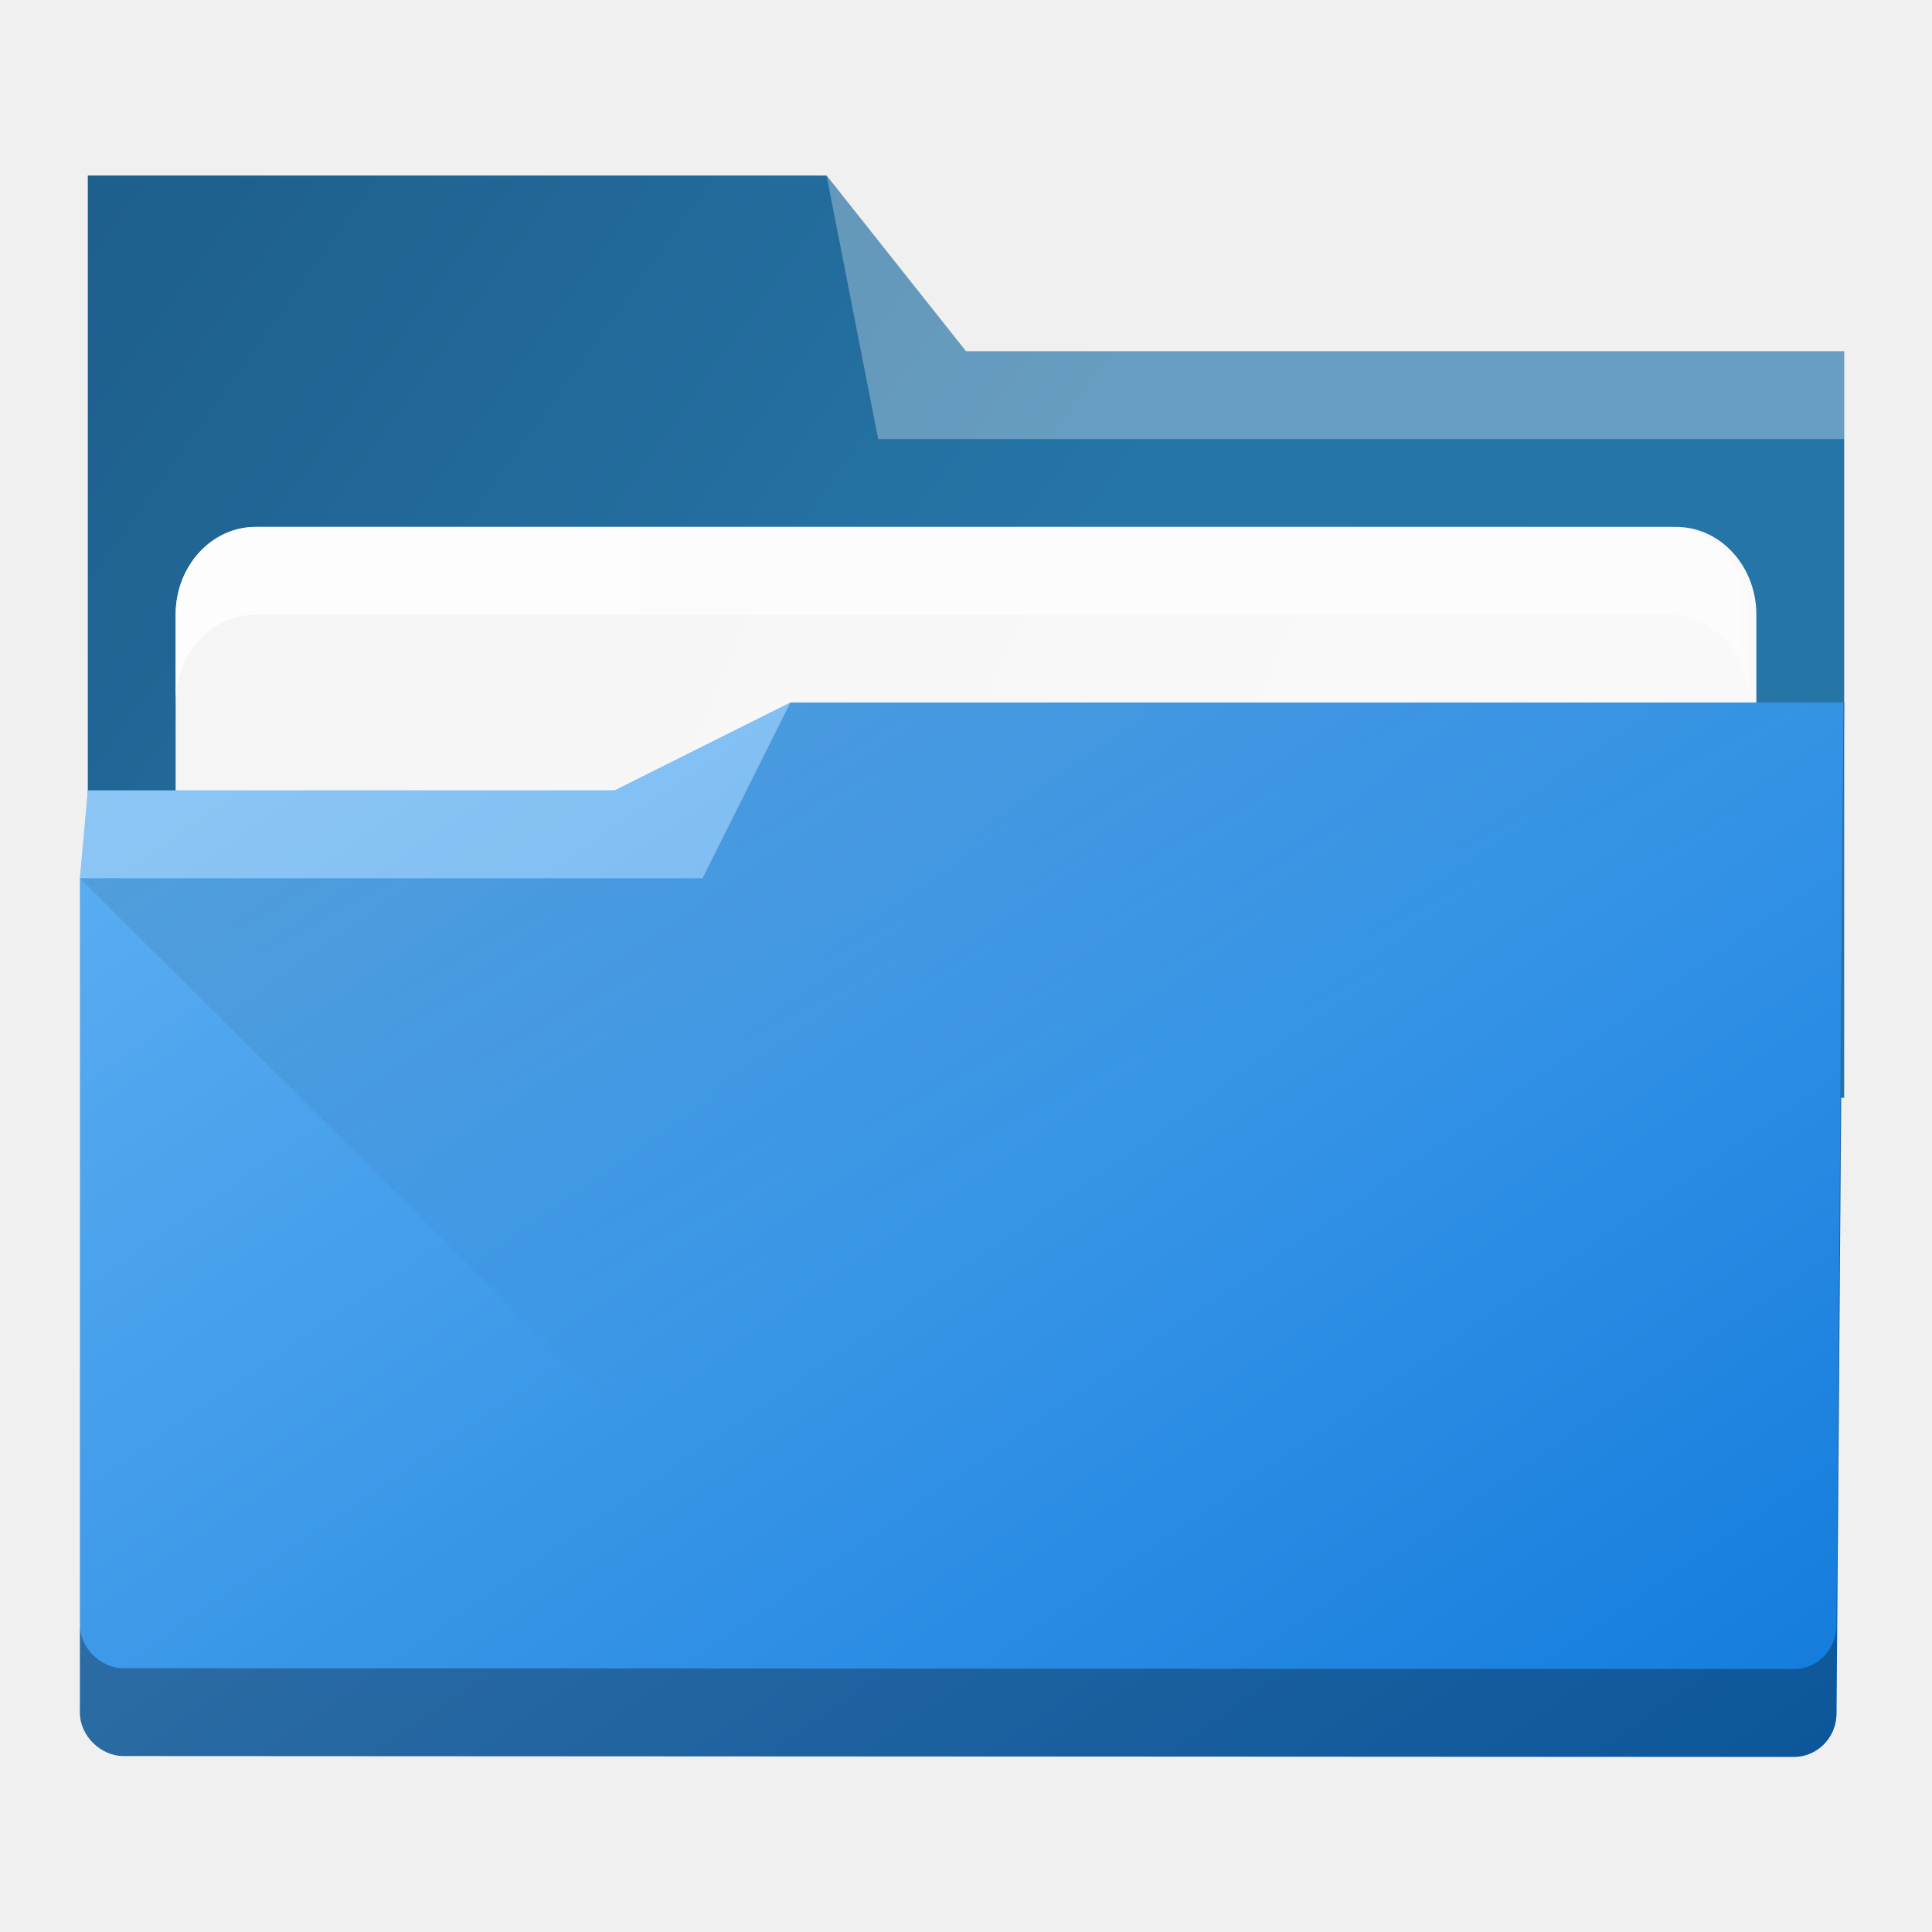
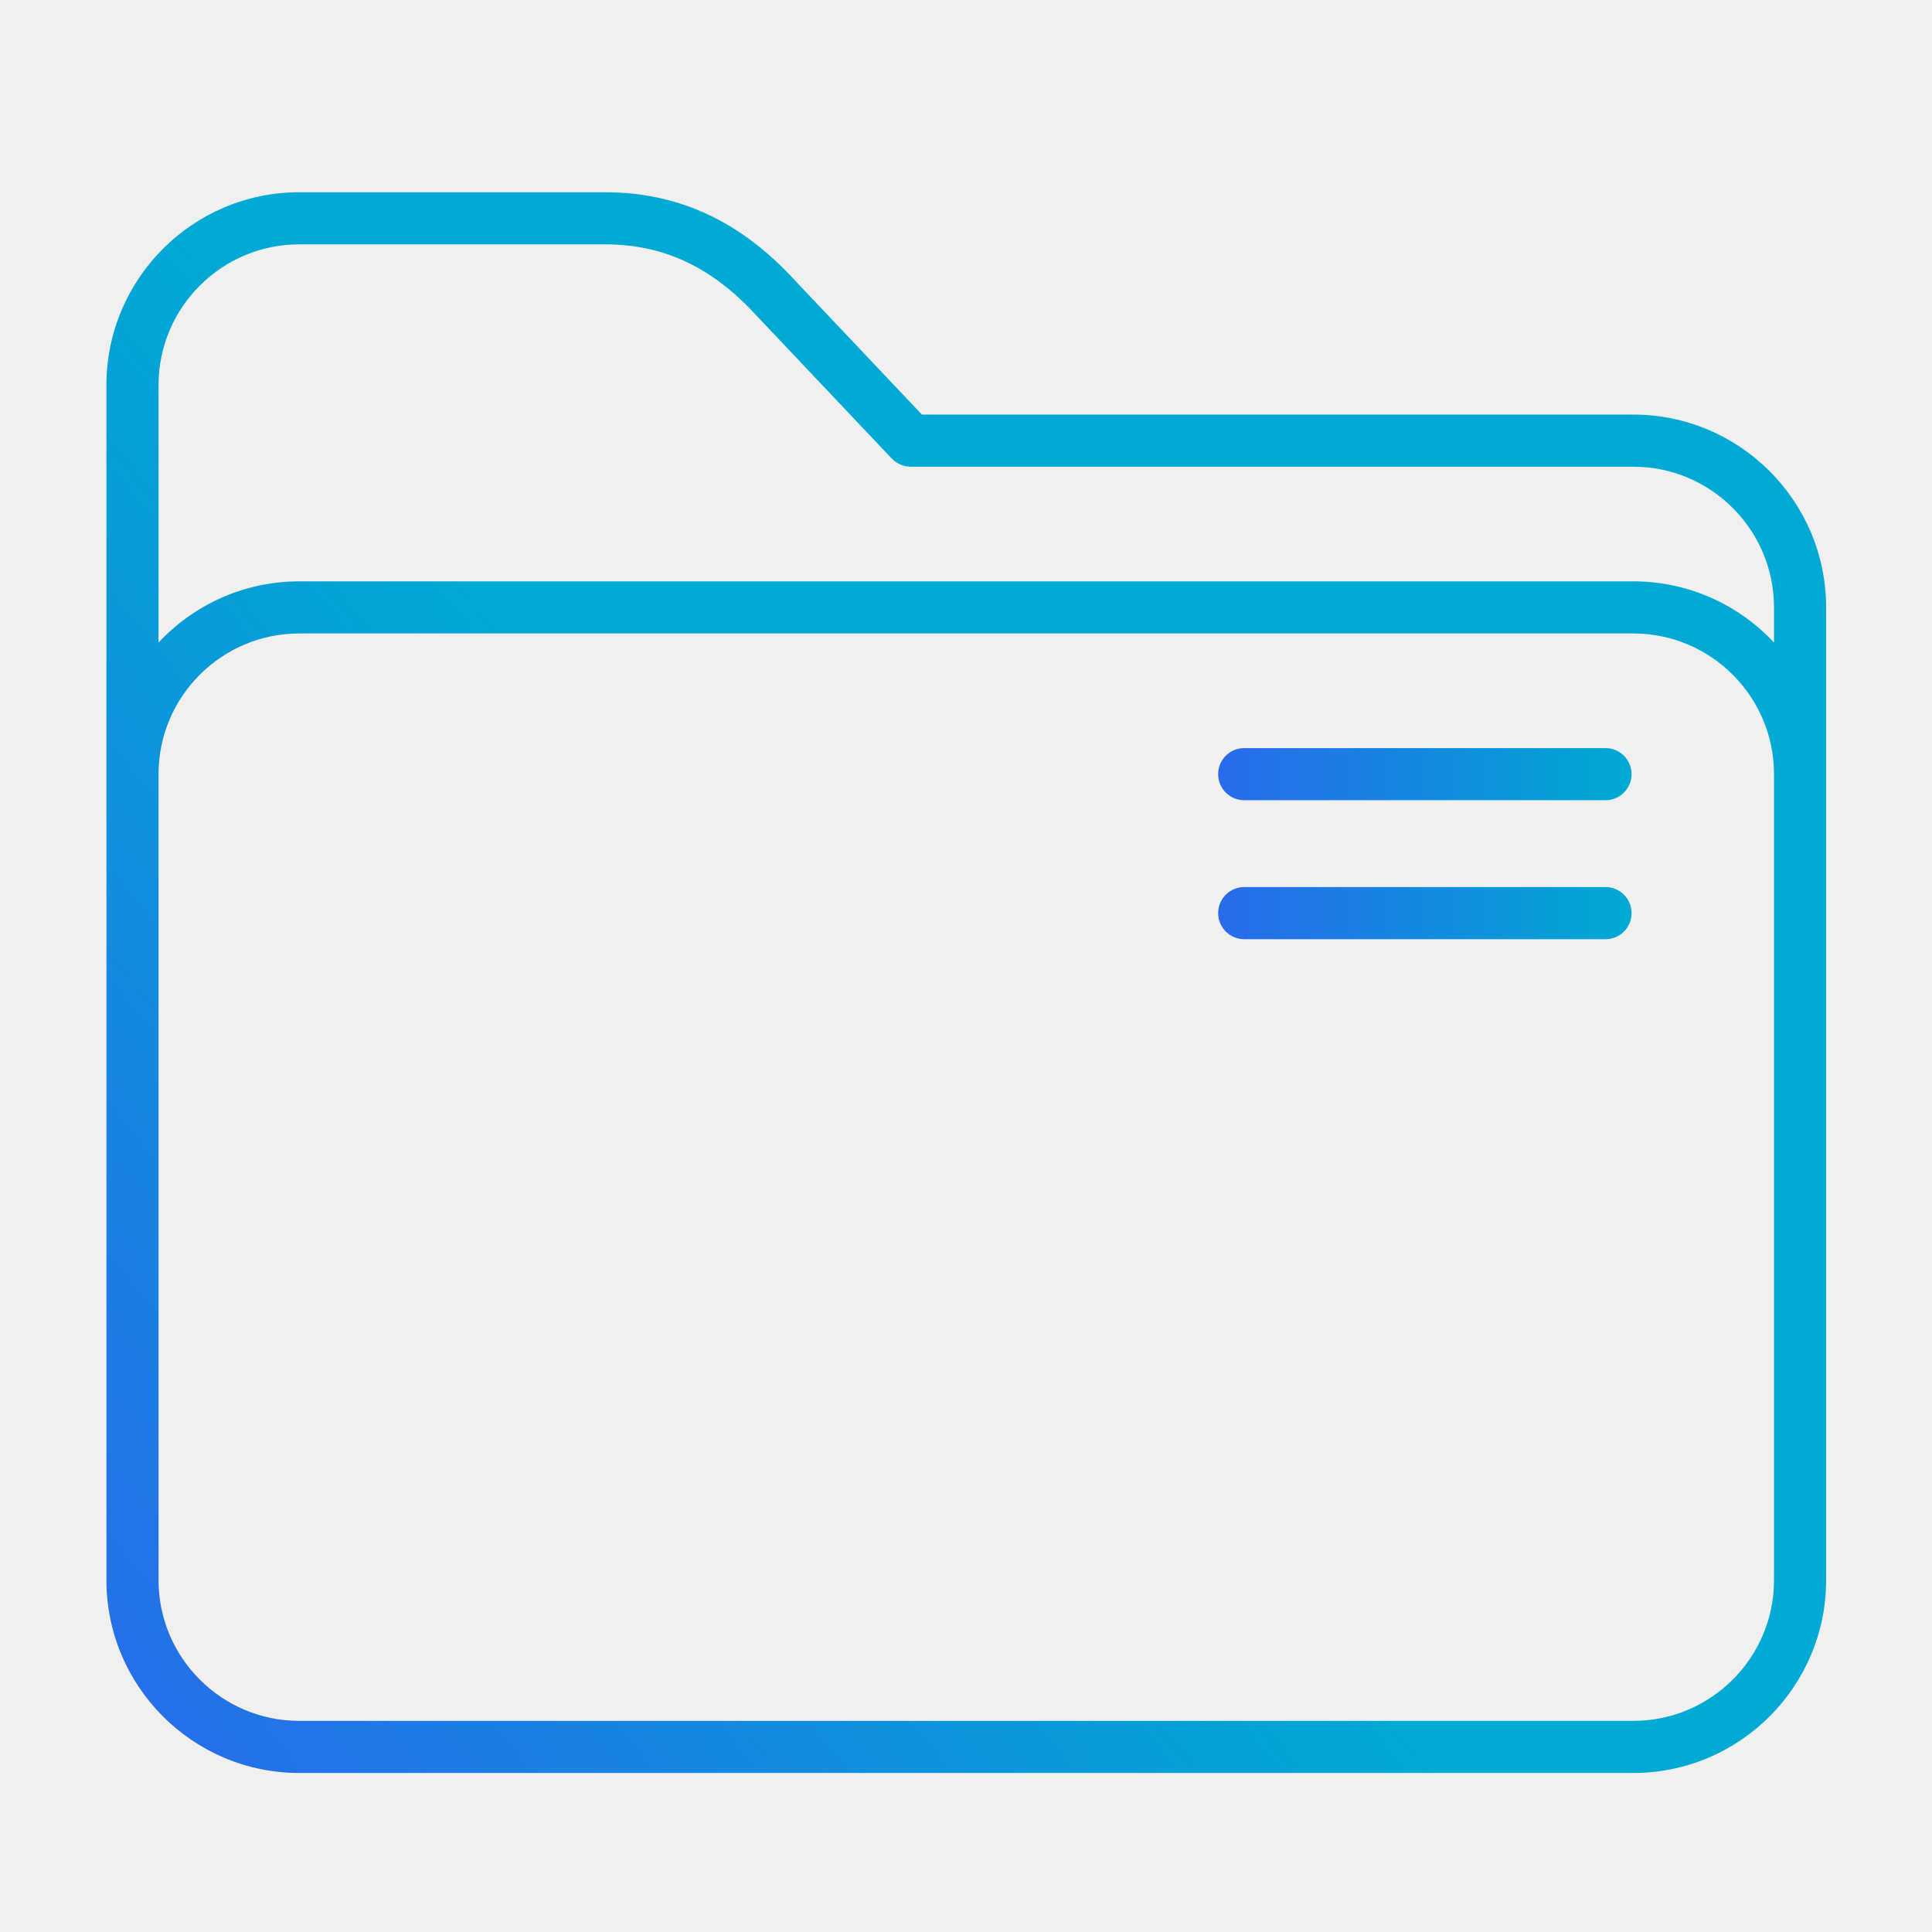
<svg xmlns="http://www.w3.org/2000/svg" xmlns:xlink="http://www.w3.org/1999/xlink" width="22" height="22" viewBox="0 0 22 22" id="svg7925" version="1.1">
  <defs id="defs7927">
+     <linearGradient id="linearGradient850">
+       <stop style="stop-color:#286aeb;stop-opacity:1" offset="0" id="stop846" />
+       <stop style="stop-color:#00aad4;stop-opacity:1" offset="1" id="stop848" />
+     </linearGradient>
    <linearGradient id="linearGradient4274">
      <stop id="stop4276" offset="0" style="stop-color:#ffffff;stop-opacity:1;" />
      <stop id="stop4278" offset="1" style="stop-color:#ffffff;stop-opacity:0.488" />
    </linearGradient>
    <linearGradient xlink:href="#linearGradient4274" id="linearGradient8485" gradientUnits="userSpaceOnUse" gradientTransform="matrix(0.6922471,0,0,0.6922471,-264.2715,1668.435)" x1="390.571" y1="498.298" x2="442.571" y2="498.298" />
-     <linearGradient xlink:href="#linearGradient4393" id="linearGradient4399" x1="419.462" y1="499.237" x2="432.571" y2="523.798" gradientUnits="userSpaceOnUse" gradientTransform="matrix(0.3461683,0,0,0.3461683,-141.2046,864.5422)" />
-     <linearGradient id="linearGradient4393">
-       <stop style="stop-color:#000000;stop-opacity:1;" offset="0" id="stop4395" />
-       <stop style="stop-color:#000000;stop-opacity:0;" offset="1" id="stop4397" />
-     </linearGradient>
-     <linearGradient xlink:href="#linearGradient4172-5" id="linearGradient4178" y1="548.886" y2="495.308" x2="397.228" gradientUnits="userSpaceOnUse" gradientTransform="matrix(0.3461683,0,0,0.3460556,-133.2427,862.8724)" x1="434.162" />
-     <linearGradient id="linearGradient4172-5">
-       <stop style="stop-color:#127bdc;stop-opacity:1" id="stop4174-6" />
-       <stop offset="1" style="stop-color:#64b4f4;stop-opacity:1" id="stop4176-6" />
-     </linearGradient>
-     <linearGradient xlink:href="#linearGradient4227" id="linearGradient4225" gradientUnits="userSpaceOnUse" x1="396.571" y1="498.798" x2="426.571" y2="511.798" gradientTransform="matrix(0.3461683,0,0,0.3461683,-133.2427,864.5037)" />
-     <linearGradient id="linearGradient4227">
-       <stop id="stop4229" offset="0" style="stop-color:#f5f5f5;stop-opacity:1" />
-       <stop id="stop4231" offset="1" style="stop-color:#f9f9f9;stop-opacity:1" />
-     </linearGradient>
-     <linearGradient gradientTransform="matrix(0.3461683,0,0,0.3461683,-133.2427,862.8114)" xlink:href="#linearGradient4291" id="linearGradient4297" x1="388.571" y1="487.798" x2="416.571" y2="507.798" gradientUnits="userSpaceOnUse" />
-     <linearGradient id="linearGradient4291">
-       <stop style="stop-color:#1d5e8c;stop-opacity:1" offset="0" id="stop4293" />
-       <stop style="stop-color:#2675a7;stop-opacity:1" offset="1" id="stop4295" />
-     </linearGradient>
-     <linearGradient xlink:href="#linearGradient4274" id="linearGradient8603" gradientUnits="userSpaceOnUse" gradientTransform="matrix(0.3461683,0,0,0.3461683,-133.2427,2893.05)" x1="390.571" y1="498.298" x2="442.571" y2="498.298" />
    <linearGradient xlink:href="#linearGradient4274" id="linearGradient8603-0" gradientUnits="userSpaceOnUse" gradientTransform="matrix(0.3461683,0,0,0.3461683,-135.1533,827.3248)" x1="390.571" y1="498.298" x2="442.571" y2="498.298" />
+     <linearGradient xlink:href="#linearGradient850" id="linearGradient840" x1="0" y1="475" x2="230.217" y2="286.736" gradientUnits="userSpaceOnUse" />
+     <linearGradient xlink:href="#linearGradient850" id="linearGradient848" x1="320" y1="187.5" x2="439" y2="187.5" gradientUnits="userSpaceOnUse" />
+     <linearGradient xlink:href="#linearGradient850" id="linearGradient856-3" x1="320" y1="227.5" x2="439" y2="227.5" gradientUnits="userSpaceOnUse" />
  </defs>
  <g id="layer1" transform="translate(0,-1030.362)">
-     <path style="fill:url(#linearGradient4297);fill-opacity:1" id="rect4180" d="m 1,1042.362 20,0.501 0,-8.501 -10,0 -1.588,-2.001 -8.412,0 z" />
-     <rect ry="1" rx="0.913" y="1036.362" x="2" height="5" width="18" id="rect4223" style="color:#000000;clip-rule:nonzero;display:inline;overflow:visible;visibility:visible;opacity:1;isolation:auto;mix-blend-mode:normal;color-interpolation:sRGB;color-interpolation-filters:linearRGB;solid-color:#000000;solid-opacity:1;fill:url(#linearGradient4225);fill-opacity:1;fill-rule:nonzero;stroke:none;stroke-width:1;stroke-linecap:butt;stroke-linejoin:miter;stroke-miterlimit:4;stroke-dasharray:none;stroke-dashoffset:0;stroke-opacity:1;marker:none;color-rendering:auto;image-rendering:auto;shape-rendering:auto;text-rendering:auto;enable-background:accumulate" />
-     <path style="fill:url(#linearGradient4178)" d="m 9,1038.362 -2,1 -6,0 -0.09,1.001 -5e-7,9.5 c 0,0.27 0.244,0.495 0.492,0.495 l 19.011,0.01 c 0.255,0.01 0.5,-0.198 0.5,-0.5 L 21,1038.362 Z" id="rect4113" />
-     <path style="opacity:0.3;fill:#ffffff;fill-opacity:1;fill-rule:evenodd" id="path4224" d="m 1,1039.362 -0.09,1.001 7.09,0 1,-2 -2,0.999 z" />
-     <path style="opacity:0.3;fill:#ffffff;fill-opacity:1;fill-rule:evenodd" id="path4196" d="m 9.412,1032.362 0.588,3 11,0 0,-1 -10,0 z" />
-     <path style="opacity:0.099;fill:url(#linearGradient4399);fill-opacity:1;fill-rule:evenodd;stroke:none;stroke-width:1px;stroke-linecap:butt;stroke-linejoin:miter;stroke-opacity:1" d="m 0.91,1040.363 7.09,-0 1,-2 12,0 0,11.656 -10.385,0 z" id="path4383" />
-     <path style="color:#000000;clip-rule:nonzero;display:inline;overflow:visible;visibility:visible;opacity:0.85;isolation:auto;mix-blend-mode:normal;color-interpolation:sRGB;color-interpolation-filters:linearRGB;solid-color:#000000;solid-opacity:1;fill:url(#linearGradient8603);fill-opacity:1;fill-rule:nonzero;stroke:none;stroke-width:1;stroke-linecap:butt;stroke-linejoin:miter;stroke-miterlimit:4;stroke-dasharray:none;stroke-dashoffset:0;stroke-opacity:1;marker:none;color-rendering:auto;image-rendering:auto;shape-rendering:auto;text-rendering:auto;enable-background:accumulate" d="m 2.912,1036.362 c -0.506,0 -0.912,0.446 -0.912,1 l 0,1 c 0,-0.554 0.406,-1 0.912,-1 l 16.088,0 c 0.506,0 0.912,0.446 0.912,1 l 0,-1 c 0,-0.554 -0.406,-1 -0.912,-1 z" id="rect8607" />
-     <path style="fill:#000000;color:#000000;clip-rule:nonzero;display:inline;overflow:visible;visibility:visible;opacity:0.3;isolation:auto;mix-blend-mode:normal;color-interpolation:sRGB;color-interpolation-filters:linearRGB;solid-color:#000000;solid-opacity:1;fill-opacity:1;fill-rule:nonzero;stroke:none;stroke-width:1;stroke-linecap:butt;stroke-linejoin:miter;stroke-miterlimit:4;stroke-dasharray:none;stroke-dashoffset:0;stroke-opacity:1;marker:none;filter-blend-mode:normal;filter-gaussianBlur-deviation:0;color-rendering:auto;image-rendering:auto;shape-rendering:auto;text-rendering:auto;enable-background:accumulate" d="M 20.992 8 L 20.912 18.506 C 20.912 18.808 20.667 19.016 20.412 19.006 L 1.402 18.996 C 1.155 18.996 0.91 18.772 0.91 18.502 L 0.91 19.502 C 0.91 19.772 1.155 19.996 1.402 19.996 L 20.412 20.006 C 20.667 20.016 20.912 19.808 20.912 19.506 L 21 8 L 20.992 8 z " transform="translate(0,1030.362)" id="path4164" />
+     <g id="g8" transform="matrix(0.03956044,0,0,0.03956044,1.211953,1031.76)">
+       <path d="M 439.5,84 H 234.729 L 198.09,45.279 C 182.464,28.269 164.607,20 143.5,20 h -88 C 24.897,20 0,44.897 0,75.5 v 344 C 0,450.103 24.897,475 55.5,475 h 384 c 30.603,0 55.5,-24.897 55.5,-55.5 v -280 C 495,108.897 470.103,84 439.5,84 Z M 480,419.5 c 0,22.332 -18.168,40.5 -40.5,40.5 H 55.5 C 33.168,460 15,441.832 15,419.5 v -232 C 15,165.168 33.168,147 55.5,147 h 384 c 22.332,0 40.5,18.168 40.5,40.5 z M 439.5,132 H 55.5 C 39.536,132 25.135,138.784 15,149.61 V 75.5 C 15,53.168 33.168,35 55.5,35 h 88 c 16.92,0 30.768,6.503 43.579,20.465 0.026,0.028 0.052,0.057 0.079,0.084 l 38.895,41.105 C 227.469,98.151 229.439,99 231.5,99 h 208 c 22.332,0 40.5,18.168 40.5,40.5 v 10.11 C 469.865,138.784 455.464,132 439.5,132 Z" id="path2" style="fill:url(#linearGradient840);fill-opacity:1" />
+       <path d="m 431.5,180 h -104 c -4.142,0 -7.5,3.357 -7.5,7.5 0,4.143 3.358,7.5 7.5,7.5 h 104 c 4.142,0 7.5,-3.357 7.5,-7.5 0,-4.143 -3.358,-7.5 -7.5,-7.5 z" id="path4-3" style="fill:url(#linearGradient848);fill-opacity:1.0" />
+       <path d="m 431.5,220 h -104 c -4.142,0 -7.5,3.357 -7.5,7.5 0,4.143 3.358,7.5 7.5,7.5 h 104 c 4.142,0 7.5,-3.357 7.5,-7.5 0,-4.143 -3.358,-7.5 -7.5,-7.5 z" id="path6-6" style="fill:url(#linearGradient856-3);fill-opacity:1.0" />
+     </g>
  </g>
</svg>
